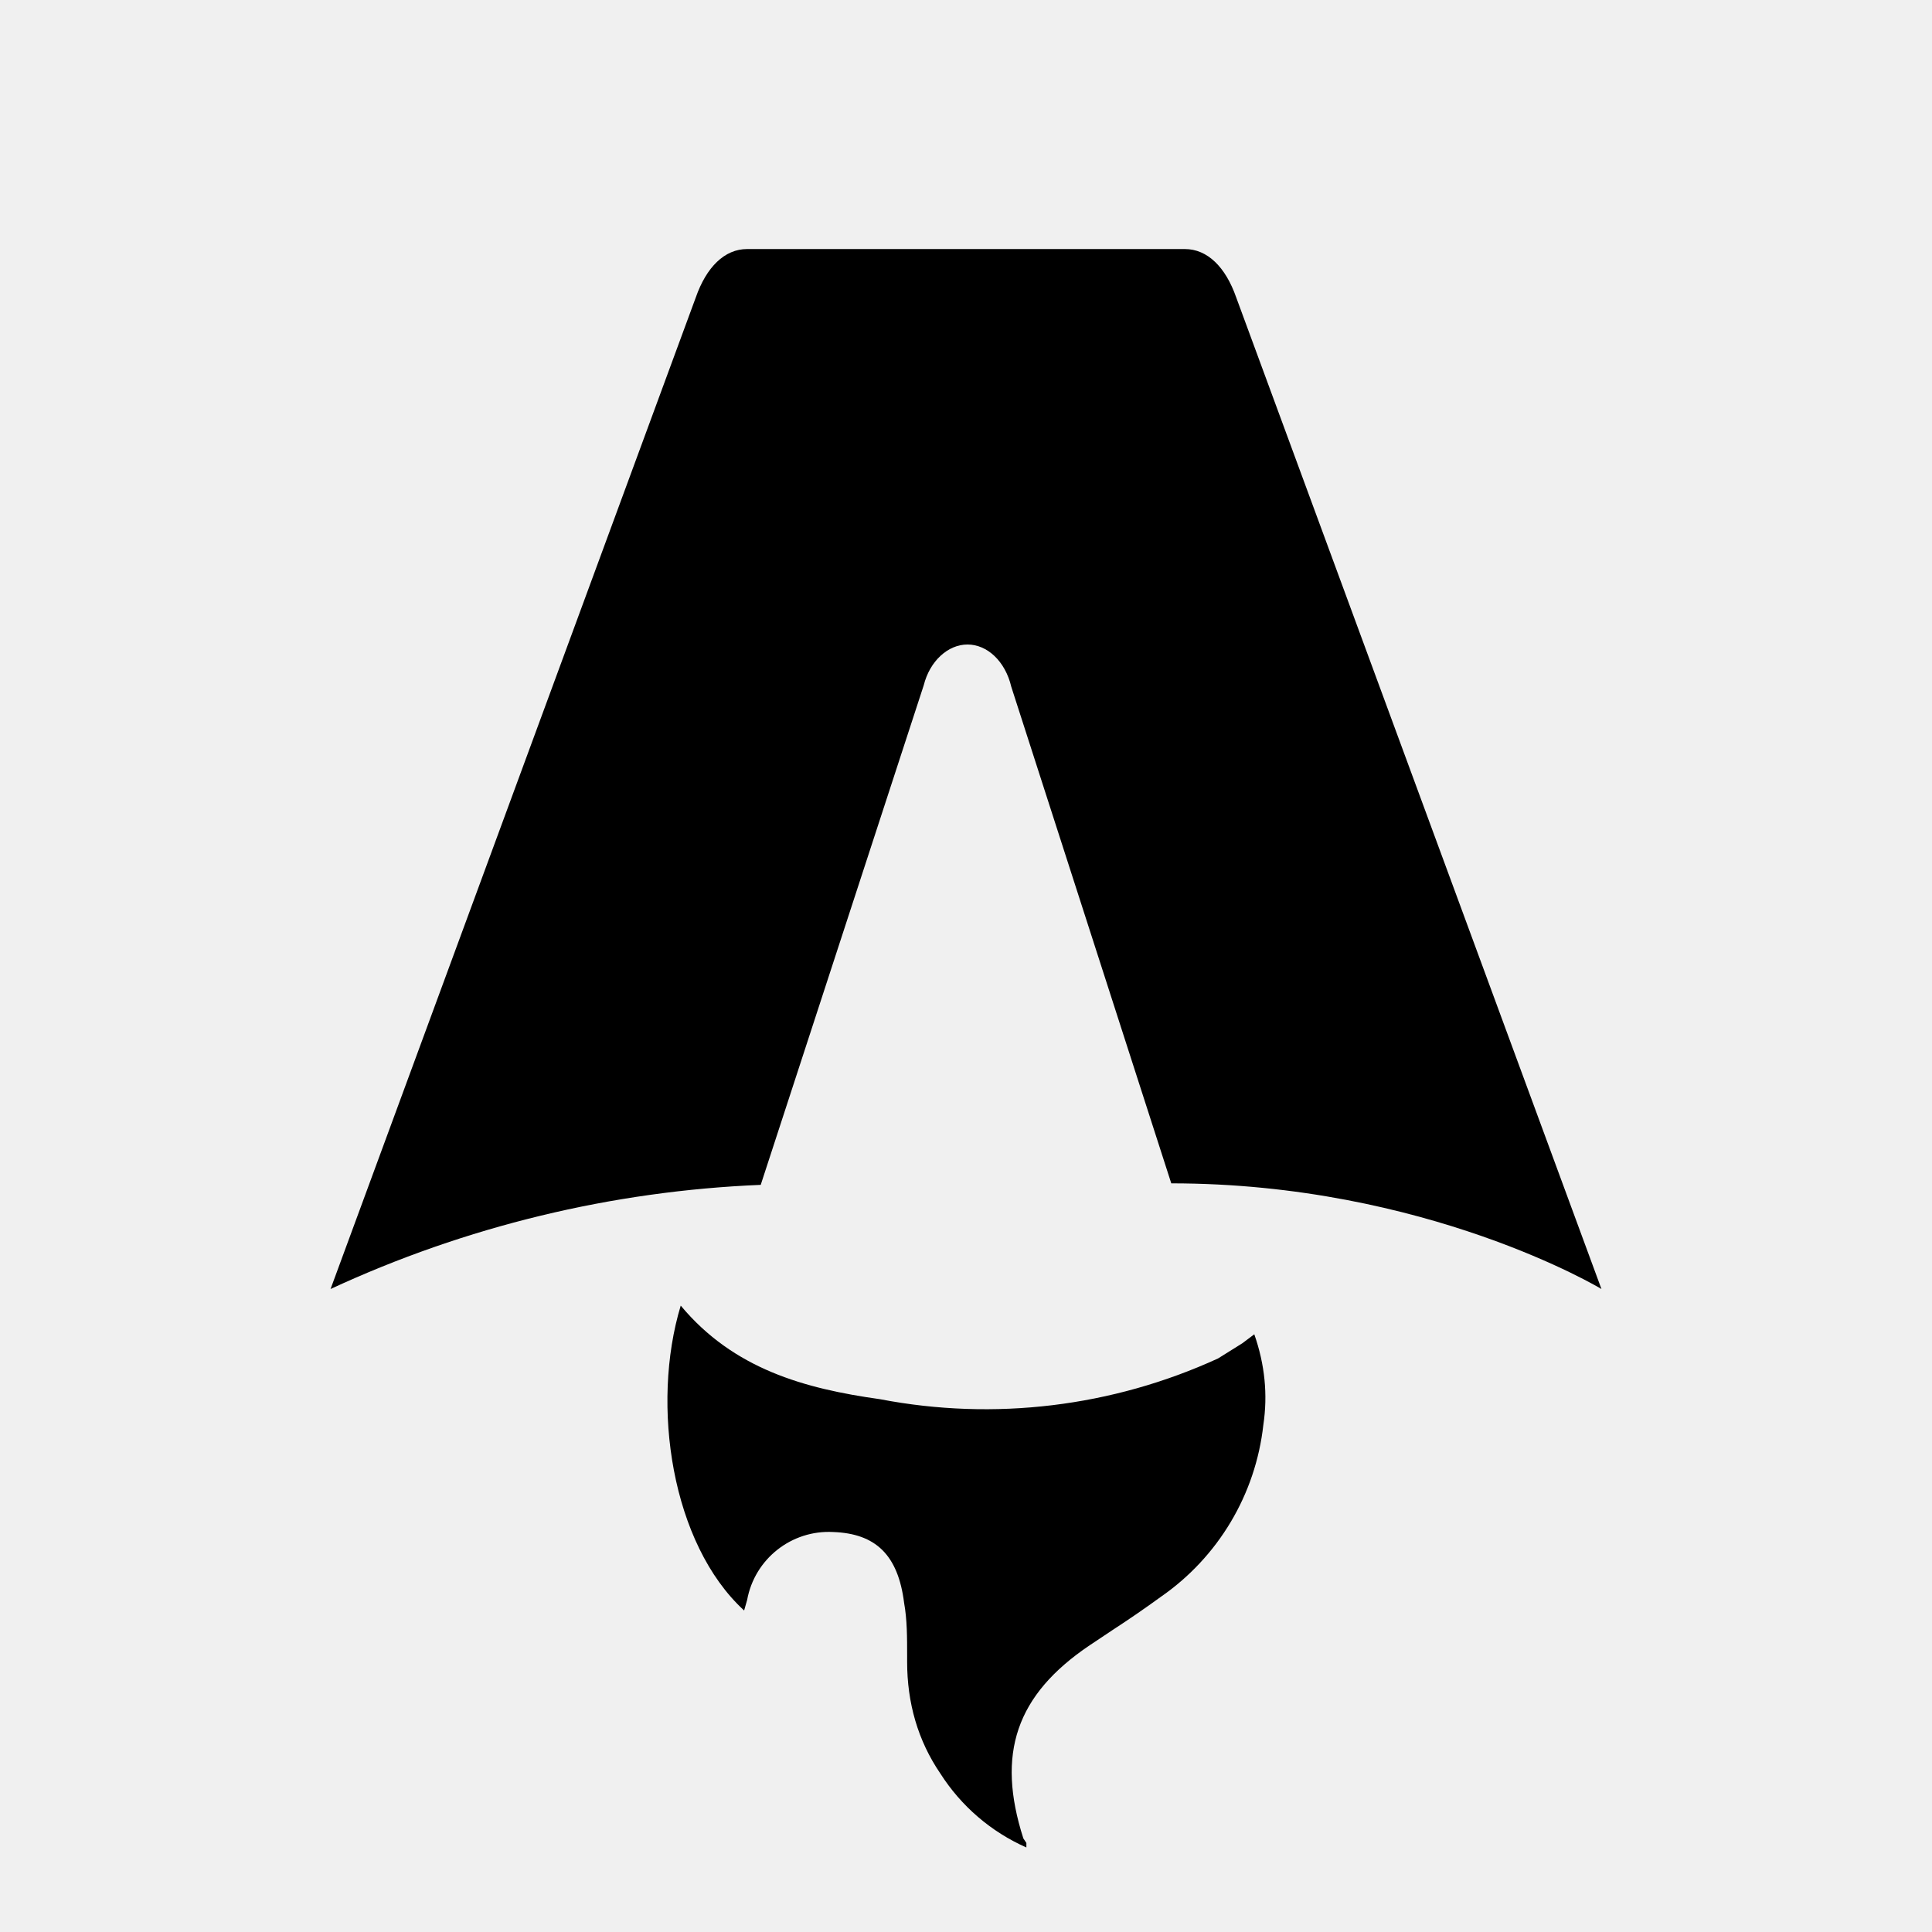
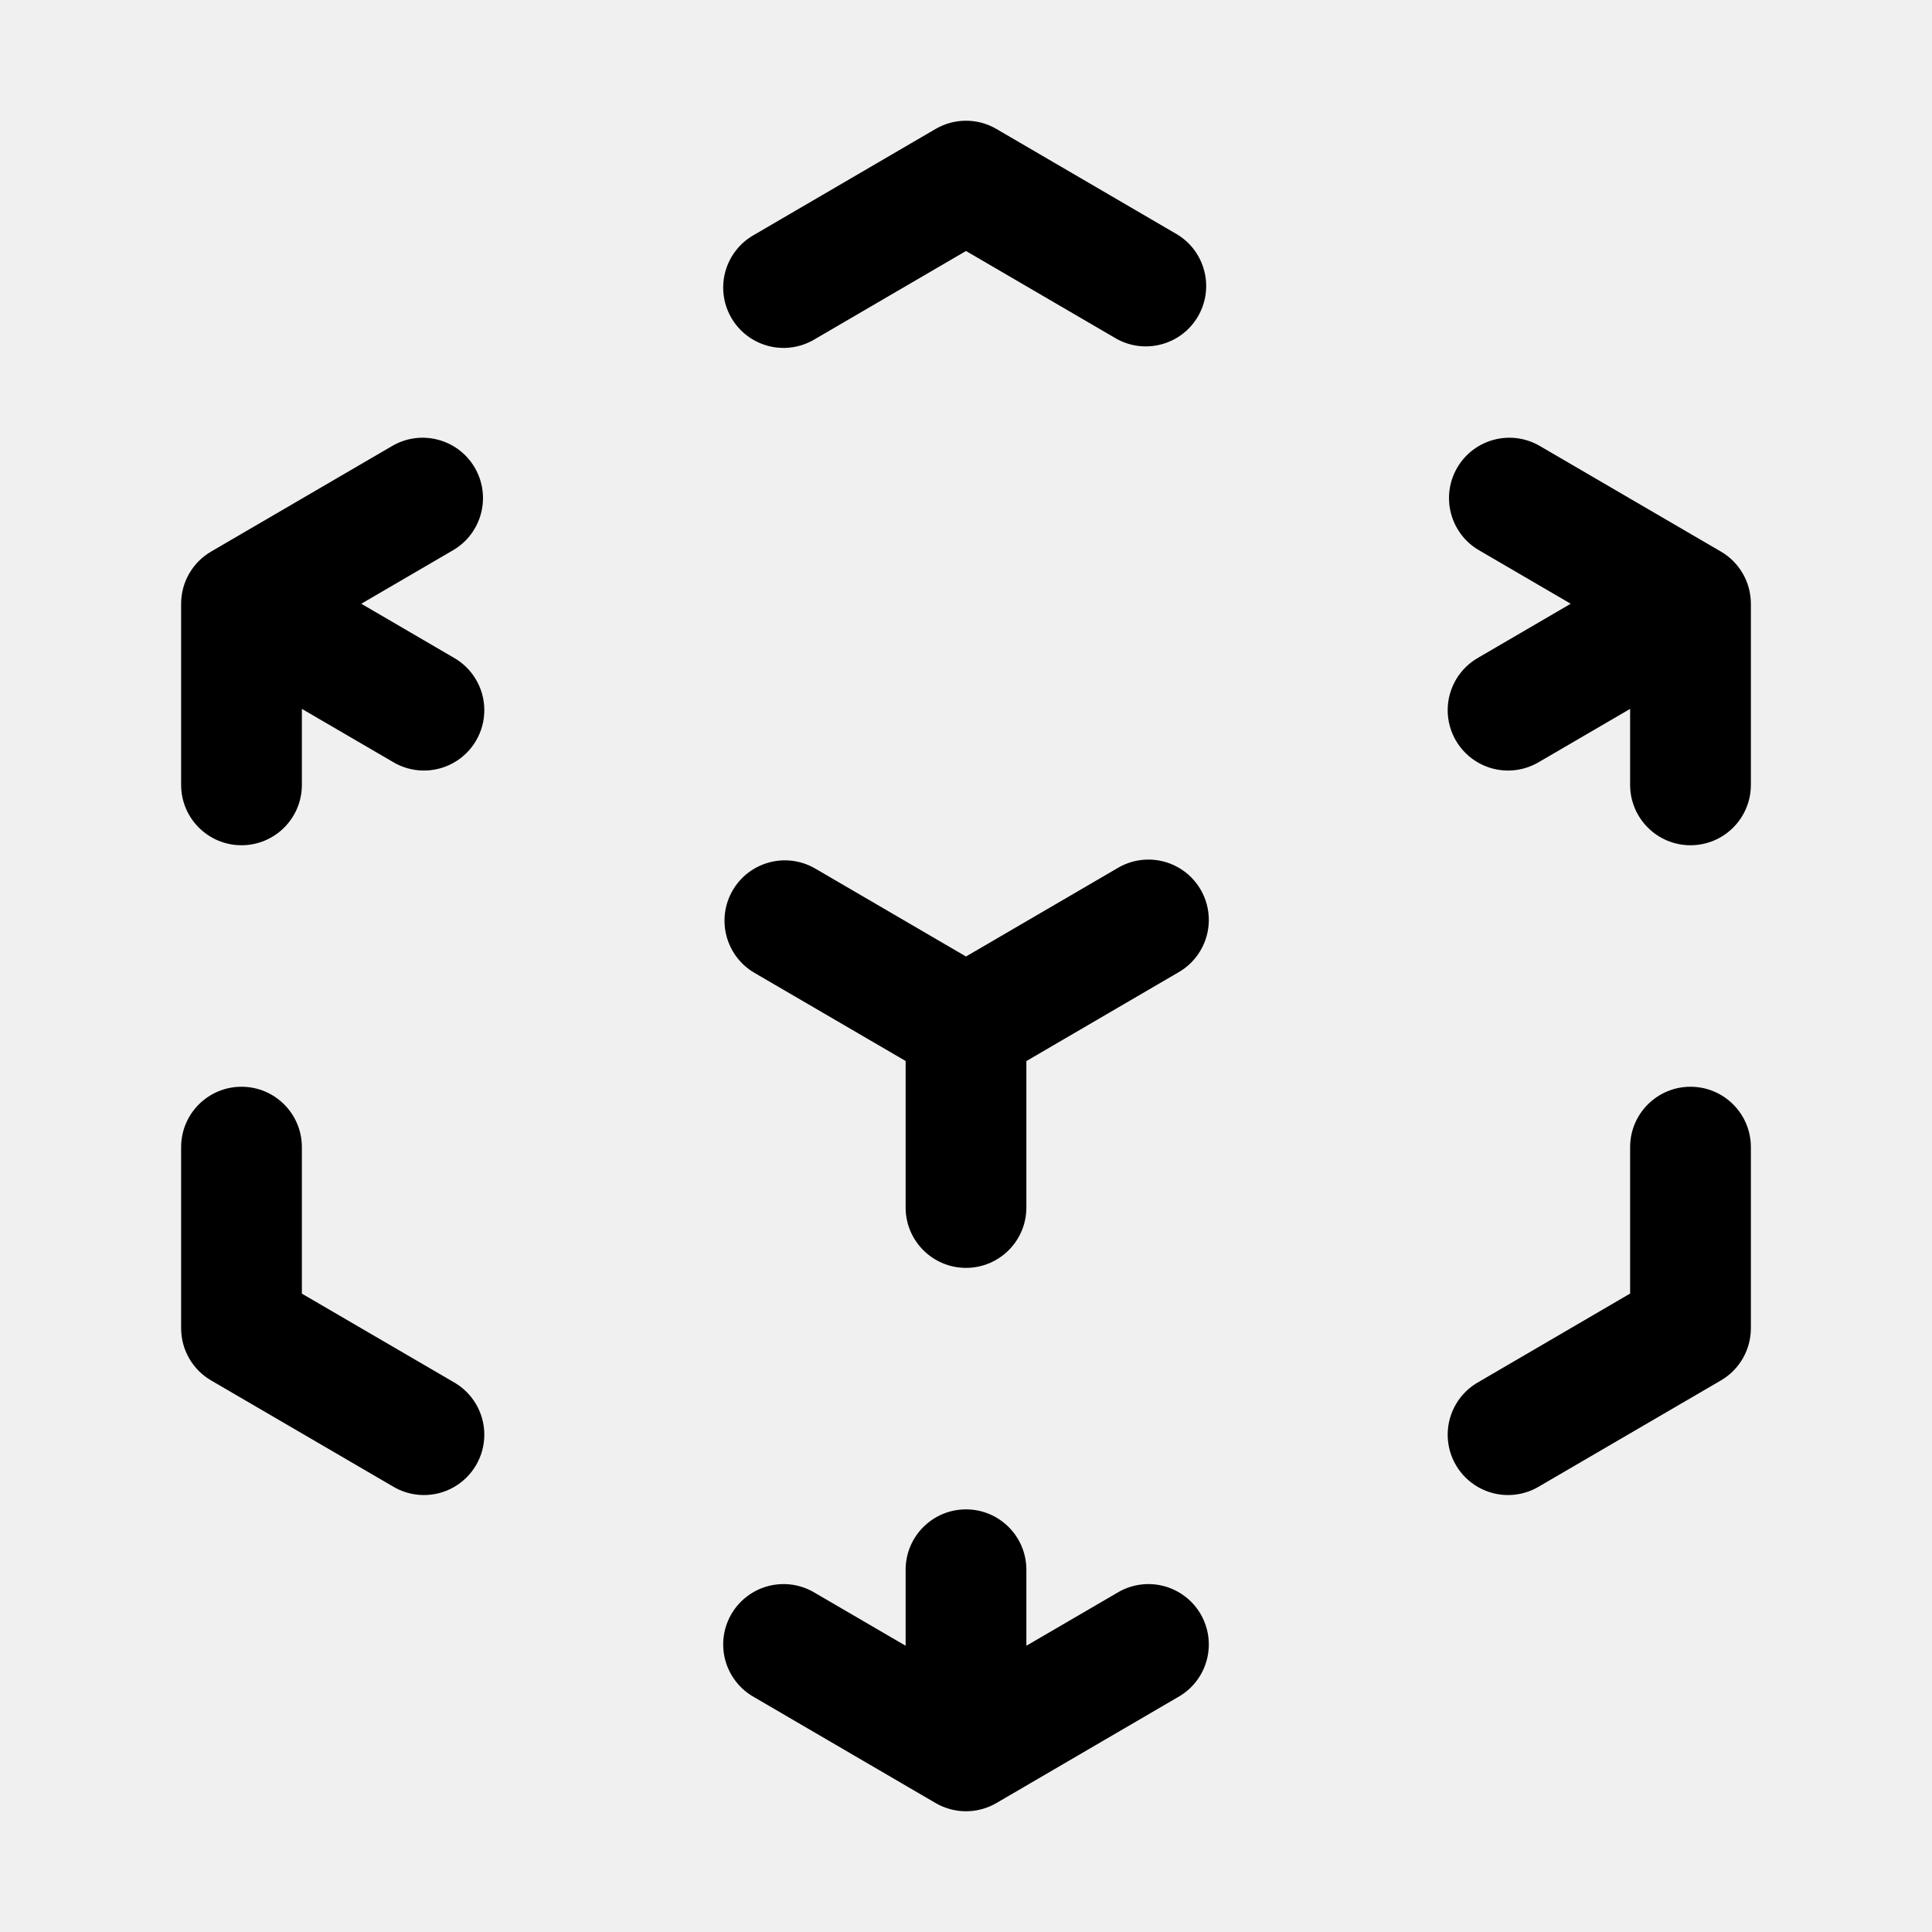
- <svg xmlns="http://www.w3.org/2000/svg" fill="none" viewBox="0 0 128 128">
-   <path d="M50.4 78.5a75.1 75.1 0 0 0-28.5 6.9l24.2-65.7c.7-2 1.9-3.2 3.4-3.2h29c1.5 0 2.7 1.2 3.4 3.2l24.2 65.7s-11.6-7-28.5-7L67 45.5c-.4-1.7-1.6-2.8-2.9-2.8-1.3 0-2.5 1.1-2.9 2.7L50.4 78.5Zm-1.1 28.2Zm-4.2-20.2c-2 6.6-.6 15.8 4.2 20.2a17.5 17.5 0 0 1 .2-.7 5.5 5.5 0 0 1 5.7-4.5c2.8.1 4.3 1.5 4.7 4.7.2 1.1.2 2.3.2 3.5v.4c0 2.7.7 5.2 2.2 7.4a13 13 0 0 0 5.7 4.9v-.3l-.2-.3c-1.8-5.6-.5-9.5 4.4-12.8l1.5-1a73 73 0 0 0 3.2-2.2 16 16 0 0 0 6.8-11.4c.3-2 .1-4-.6-6l-.8.6-1.6 1a37 37 0 0 1-22.4 2.7c-5-.7-9.7-2-13.2-6.2Z" />
-   <style>
-         path { fill: #000; }
-         @media (prefers-color-scheme: dark) {
-             path { fill: #FFF; }
-         }
-     </style>
+ <svg xmlns="http://www.w3.org/2000/svg" viewBox="0 0 24 24" fill="currentColor">
+   <path fill-rule="evenodd" d="M11.622 1.602a.75.75 0 01.756 0l2.25 1.313a.75.75 0 01-.756 1.295L12 3.118 10.128 4.21a.75.75 0 11-.756-1.295l2.25-1.313zM5.898 5.81a.75.75 0 01-.27 1.025l-1.14.665 1.14.665a.75.75 0 11-.756 1.295L3.75 8.806v.944a.75.75 0 01-1.5 0V7.5a.75.75 0 01.372-.648l2.25-1.312a.75.75 0 011.026.27zm12.204 0a.75.75 0 011.026-.27l2.25 1.312a.75.75 0 01.372.648v2.25a.75.75 0 01-1.5 0v-.944l-1.122.654a.75.75 0 11-.756-1.295l1.14-.665-1.14-.665a.75.75 0 01-.27-1.025zm-9 5.25a.75.75 0 011.026-.27L12 11.882l1.872-1.092a.75.75 0 11.756 1.295l-1.878 1.096V15a.75.75 0 01-1.5 0v-1.82l-1.878-1.095a.75.75 0 01-.27-1.025zM3 13.5a.75.75 0 01.75.75v1.82l1.878 1.095a.75.75 0 11-.756 1.295l-2.25-1.312a.75.75 0 01-.372-.648v-2.25A.75.75 0 013 13.5zm18 0a.75.75 0 01.75.75v2.25a.75.75 0 01-.372.648l-2.25 1.312a.75.75 0 11-.756-1.295l1.878-1.096V14.25a.75.75 0 01.75-.75zm-9 5.25a.75.75 0 01.75.75v.944l1.122-.654a.75.75 0 11.756 1.295l-2.25 1.313a.75.75 0 01-.756 0l-2.25-1.313a.75.75 0 11.756-1.295l1.122.654V19.5a.75.75 0 01.75-.75z" clip-rule="evenodd" />
</svg>
